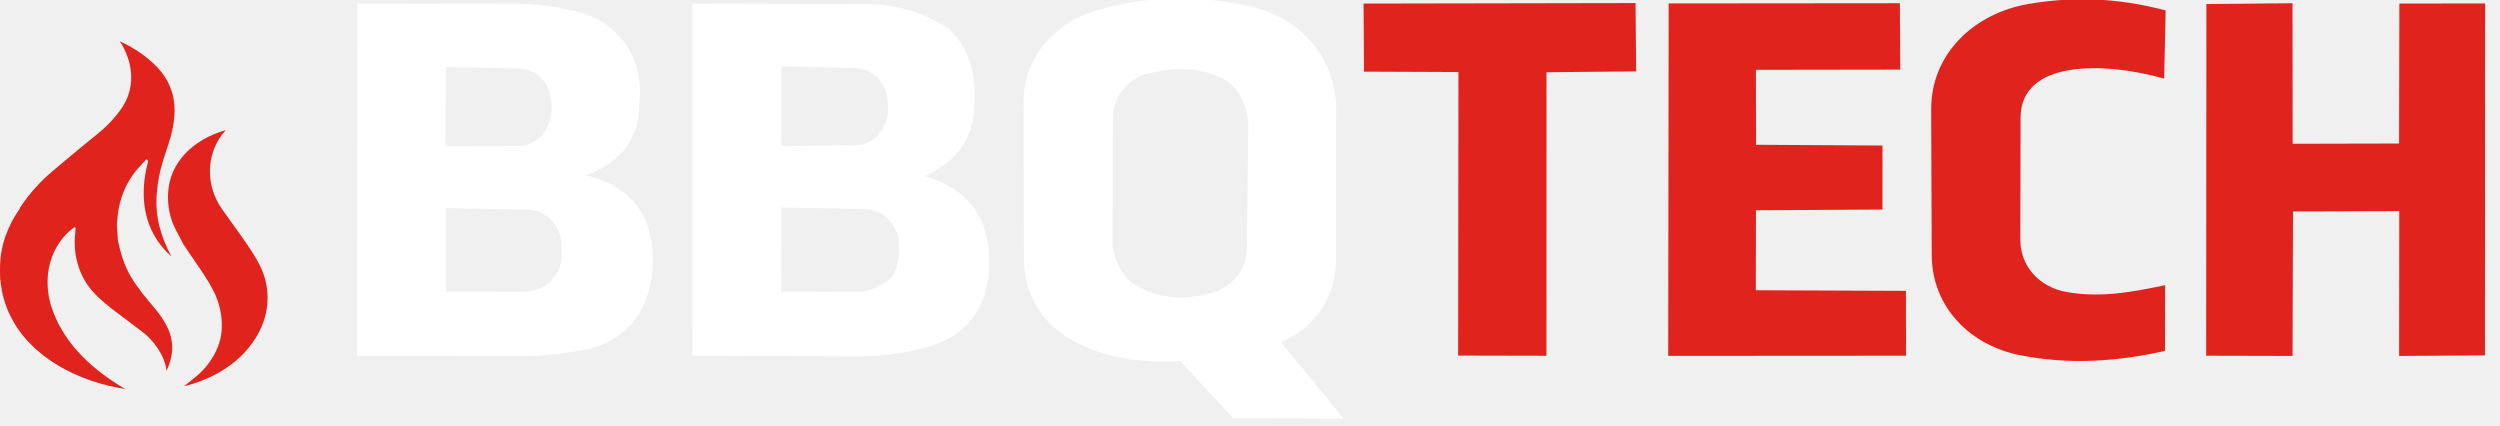
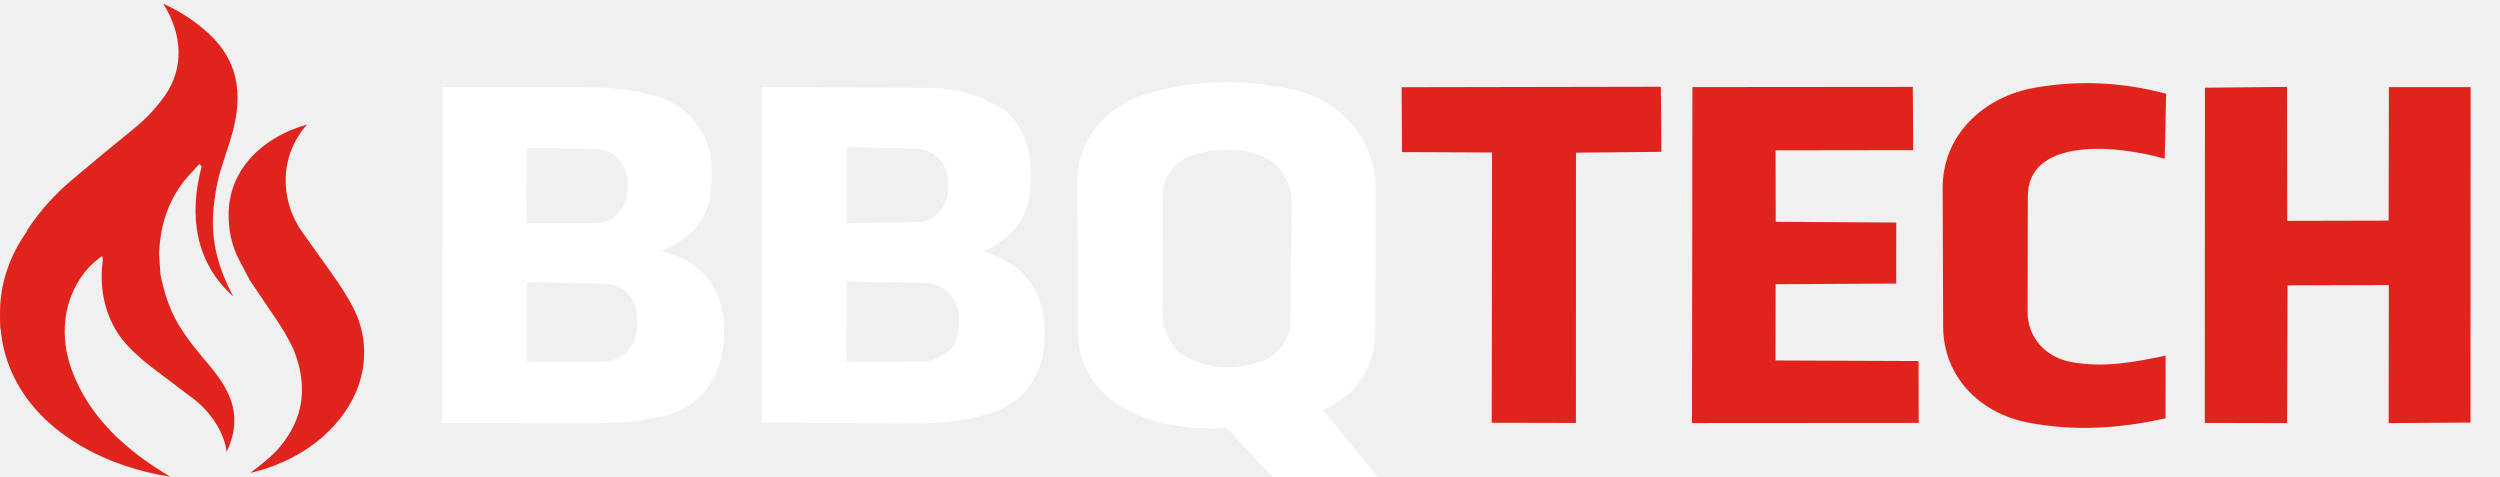
- <svg xmlns="http://www.w3.org/2000/svg" viewBox="0 0 194 33" role="img" aria-label="BBQTECH">
-   <g transform="translate(0 3) scale(0.3461) translate(-96 -10)">
+ <svg xmlns="http://www.w3.org/2000/svg" viewBox="0 0 173 33" role="img" aria-label="BBQTECH">
+   <g transform="scale(0.42) translate(-96 -10)">
    <path fill="#E0241D" d="M 154.301 60.922 C 153.219 58.758 151.859 56.734 150.383 54.668 L 145.777 48.207 C 142.066 43.004 141.996 35.578 146.605 30.516 C 139.633 32.457 133.883 37.562 133.676 44.938 C 133.594 47.781 134.16 50.469 135.41 52.848 L 137.152 56.164 L 141.594 62.719 L 142.844 64.691 L 143.781 66.406 C 144.543 67.797 145.07 69.355 145.395 70.906 C 145.758 72.637 145.855 74.543 145.598 76.293 C 145.211 78.93 143.961 81.387 142.234 83.488 C 140.789 85.254 139.137 86.438 137.234 87.922 C 142.555 86.688 147.602 83.961 151.059 80.113 C 153.457 77.445 155.215 74.234 155.785 70.723 C 156.34 67.348 155.82 63.961 154.301 60.922 " />
    <path fill="#E0241D" d="M 125.375 63.414 C 123.898 60.914 123.031 58.145 122.441 55.289 L 122.207 51.773 L 122.234 51.25 L 122.332 50.125 C 122.711 45.852 124.414 41.68 127.473 38.52 L 128.746 37.113 C 128.793 37.129 128.891 37.086 128.934 37.07 L 129.223 37.453 C 127.098 45.32 128.105 53.227 134.414 58.812 C 132.031 54.34 130.762 49.879 131.137 44.93 C 131.336 42.324 131.773 39.797 132.543 37.414 L 133.844 33.383 C 136.012 26.656 135.828 20.652 130.484 15.633 C 128.242 13.523 125.715 11.906 122.895 10.605 C 126.008 15.523 126.457 21.242 123.031 25.949 C 121.66 27.836 120.09 29.527 118.348 30.953 L 112.637 35.629 L 107.848 39.648 C 105.059 41.992 102.66 44.656 100.691 47.605 L 100.48 47.922 C 100.465 47.973 100.426 48.078 100.441 48.129 C 97.73 51.887 96.051 56.492 96.008 61.188 L 96 62.105 L 96.016 63.004 L 96.031 63.891 L 96.137 64.406 C 96.371 67.133 97.156 69.82 98.383 72.277 C 103.008 81.578 113.727 86.977 124.062 88.547 C 116.883 84.316 110.668 78.754 107.812 70.953 C 106.832 68.266 106.445 65.445 106.781 62.574 C 107.266 58.473 109.461 54.418 112.836 52.191 L 112.941 52.648 L 112.824 53.992 C 112.438 58.344 113.609 62.883 116.41 66.242 C 118.262 68.461 120.543 70.176 122.922 71.969 L 127.863 75.691 C 130.539 77.707 132.949 81.105 133.34 84.461 C 135.98 78.871 134.258 74.723 130.633 70.379 C 128.766 68.145 126.852 65.922 125.375 63.414 " />
  </g>
-   <g transform="translate(9 -101)">
+   <g transform="translate(14.7 -80.05) scale(0.85)">
    <path fill="#FFFFFF" d="M 85.309 123.633 C 86.668 123.176 87.734 121.84 87.75 120.453 L 87.871 110.668 C 87.887 109.453 87.141 107.84 86.137 107.246 C 84.266 106.141 82.148 106.207 80.117 106.695 C 78.594 107.055 77.363 108.426 77.359 110.098 L 77.34 119.934 C 77.34 120.902 78.109 122.504 78.855 122.98 C 80.801 124.227 83.066 124.379 85.309 123.633 M 86.676 133.441 L 82.586 129.008 C 76.625 129.434 70.469 127.082 70.457 121.074 L 70.426 108.879 C 70.418 105.523 72.797 102.832 75.918 101.863 C 79.828 100.652 83.922 100.59 87.93 101.465 C 91.586 102.266 94.418 105.098 94.684 108.996 L 94.664 121.203 C 94.66 124.055 93.094 126.438 90.391 127.543 L 95.25 133.477 Z M 86.676 133.441 " />
    <path fill="#FFFFFF" d="M 34.566 120.355 C 34.715 118.648 33.496 117.301 31.934 117.27 L 25.594 117.148 L 25.598 123.641 L 31.746 123.625 C 33.449 123.621 34.773 122.195 34.566 120.355 M 33.816 109.332 C 33.832 107.664 32.848 106.336 31.184 106.305 L 25.598 106.203 L 25.566 112.355 L 31.18 112.332 C 32.824 112.324 33.797 110.938 33.816 109.332 M 36.457 114.629 C 40.195 115.426 41.754 118.07 41.656 121.434 C 41.566 124.629 40.02 127.191 36.789 128.059 C 35.113 128.398 33.258 128.633 31.449 128.633 L 18.715 128.621 L 18.734 101.266 L 31.145 101.297 C 32.844 101.301 34.555 101.594 36.137 101.996 C 39.219 102.973 40.957 105.656 40.617 108.887 C 40.691 111.562 39.324 113.539 36.457 114.629 " />
    <path fill="#FFFFFF" d="M 60.758 119.629 C 60.457 118.207 59.445 117.234 58.031 117.211 L 51.641 117.102 L 51.625 123.641 L 57.867 123.617 C 58.598 123.617 59.848 122.98 60.234 122.449 C 60.723 121.781 60.824 120.672 60.758 119.629 M 59.887 109.059 C 59.918 107.422 58.715 106.316 57.266 106.281 L 51.645 106.141 L 51.633 112.344 L 57.48 112.254 C 59.02 112.23 60.113 110.609 59.887 109.059 M 62.777 114.66 C 66.227 115.68 67.707 117.98 67.766 121.164 C 67.816 124.109 66.605 126.582 63.699 127.684 C 61.773 128.359 59.641 128.656 57.496 128.648 L 44.727 128.598 L 44.734 101.277 L 58.395 101.328 C 60.664 101.336 62.832 102.039 64.617 103.242 C 66.211 104.734 66.738 106.723 66.617 108.879 C 66.637 111.422 65.512 113.402 62.777 114.66 " />
    <path fill="#E0241D" d="M 183.832 128.578 L 177.172 128.621 L 177.184 117.383 L 168.938 117.41 L 168.902 128.621 L 162.199 128.605 L 162.215 101.316 L 168.898 101.25 L 168.91 112.156 L 177.168 112.137 L 177.191 101.273 L 183.844 101.27 Z M 183.832 128.578 " />
    <path fill="#E0241D" d="M 137.078 117.262 L 127.262 117.316 L 127.25 123.523 L 138.898 123.57 L 138.91 128.605 L 120.453 128.617 L 120.488 101.266 L 138.43 101.25 L 138.461 106.402 L 127.258 106.418 L 127.27 112.234 L 137.082 112.293 Z M 137.078 117.262 " />
    <path fill="#E0241D" d="M 151.418 123.668 C 154.066 124.121 156.398 123.672 159.012 123.129 L 159.004 128.23 C 155.215 129.078 151.559 129.301 147.797 128.574 C 143.93 127.824 140.914 124.883 140.902 120.773 L 140.859 109.5 C 140.844 105.137 144.223 102.047 148.344 101.32 C 151.922 100.691 155.457 100.852 159.055 101.809 L 158.938 107.098 C 154.117 105.746 147.809 105.699 147.797 110.117 L 147.777 119.582 C 147.773 121.684 149.27 123.305 151.418 123.668 " />
    <path fill="#E0241D" d="M 111.004 128.609 L 104.152 128.594 L 104.176 106.59 L 96.848 106.559 L 96.812 101.277 L 117.918 101.238 L 117.965 106.539 L 111.008 106.605 Z M 111.004 128.609 " />
  </g>
</svg>
